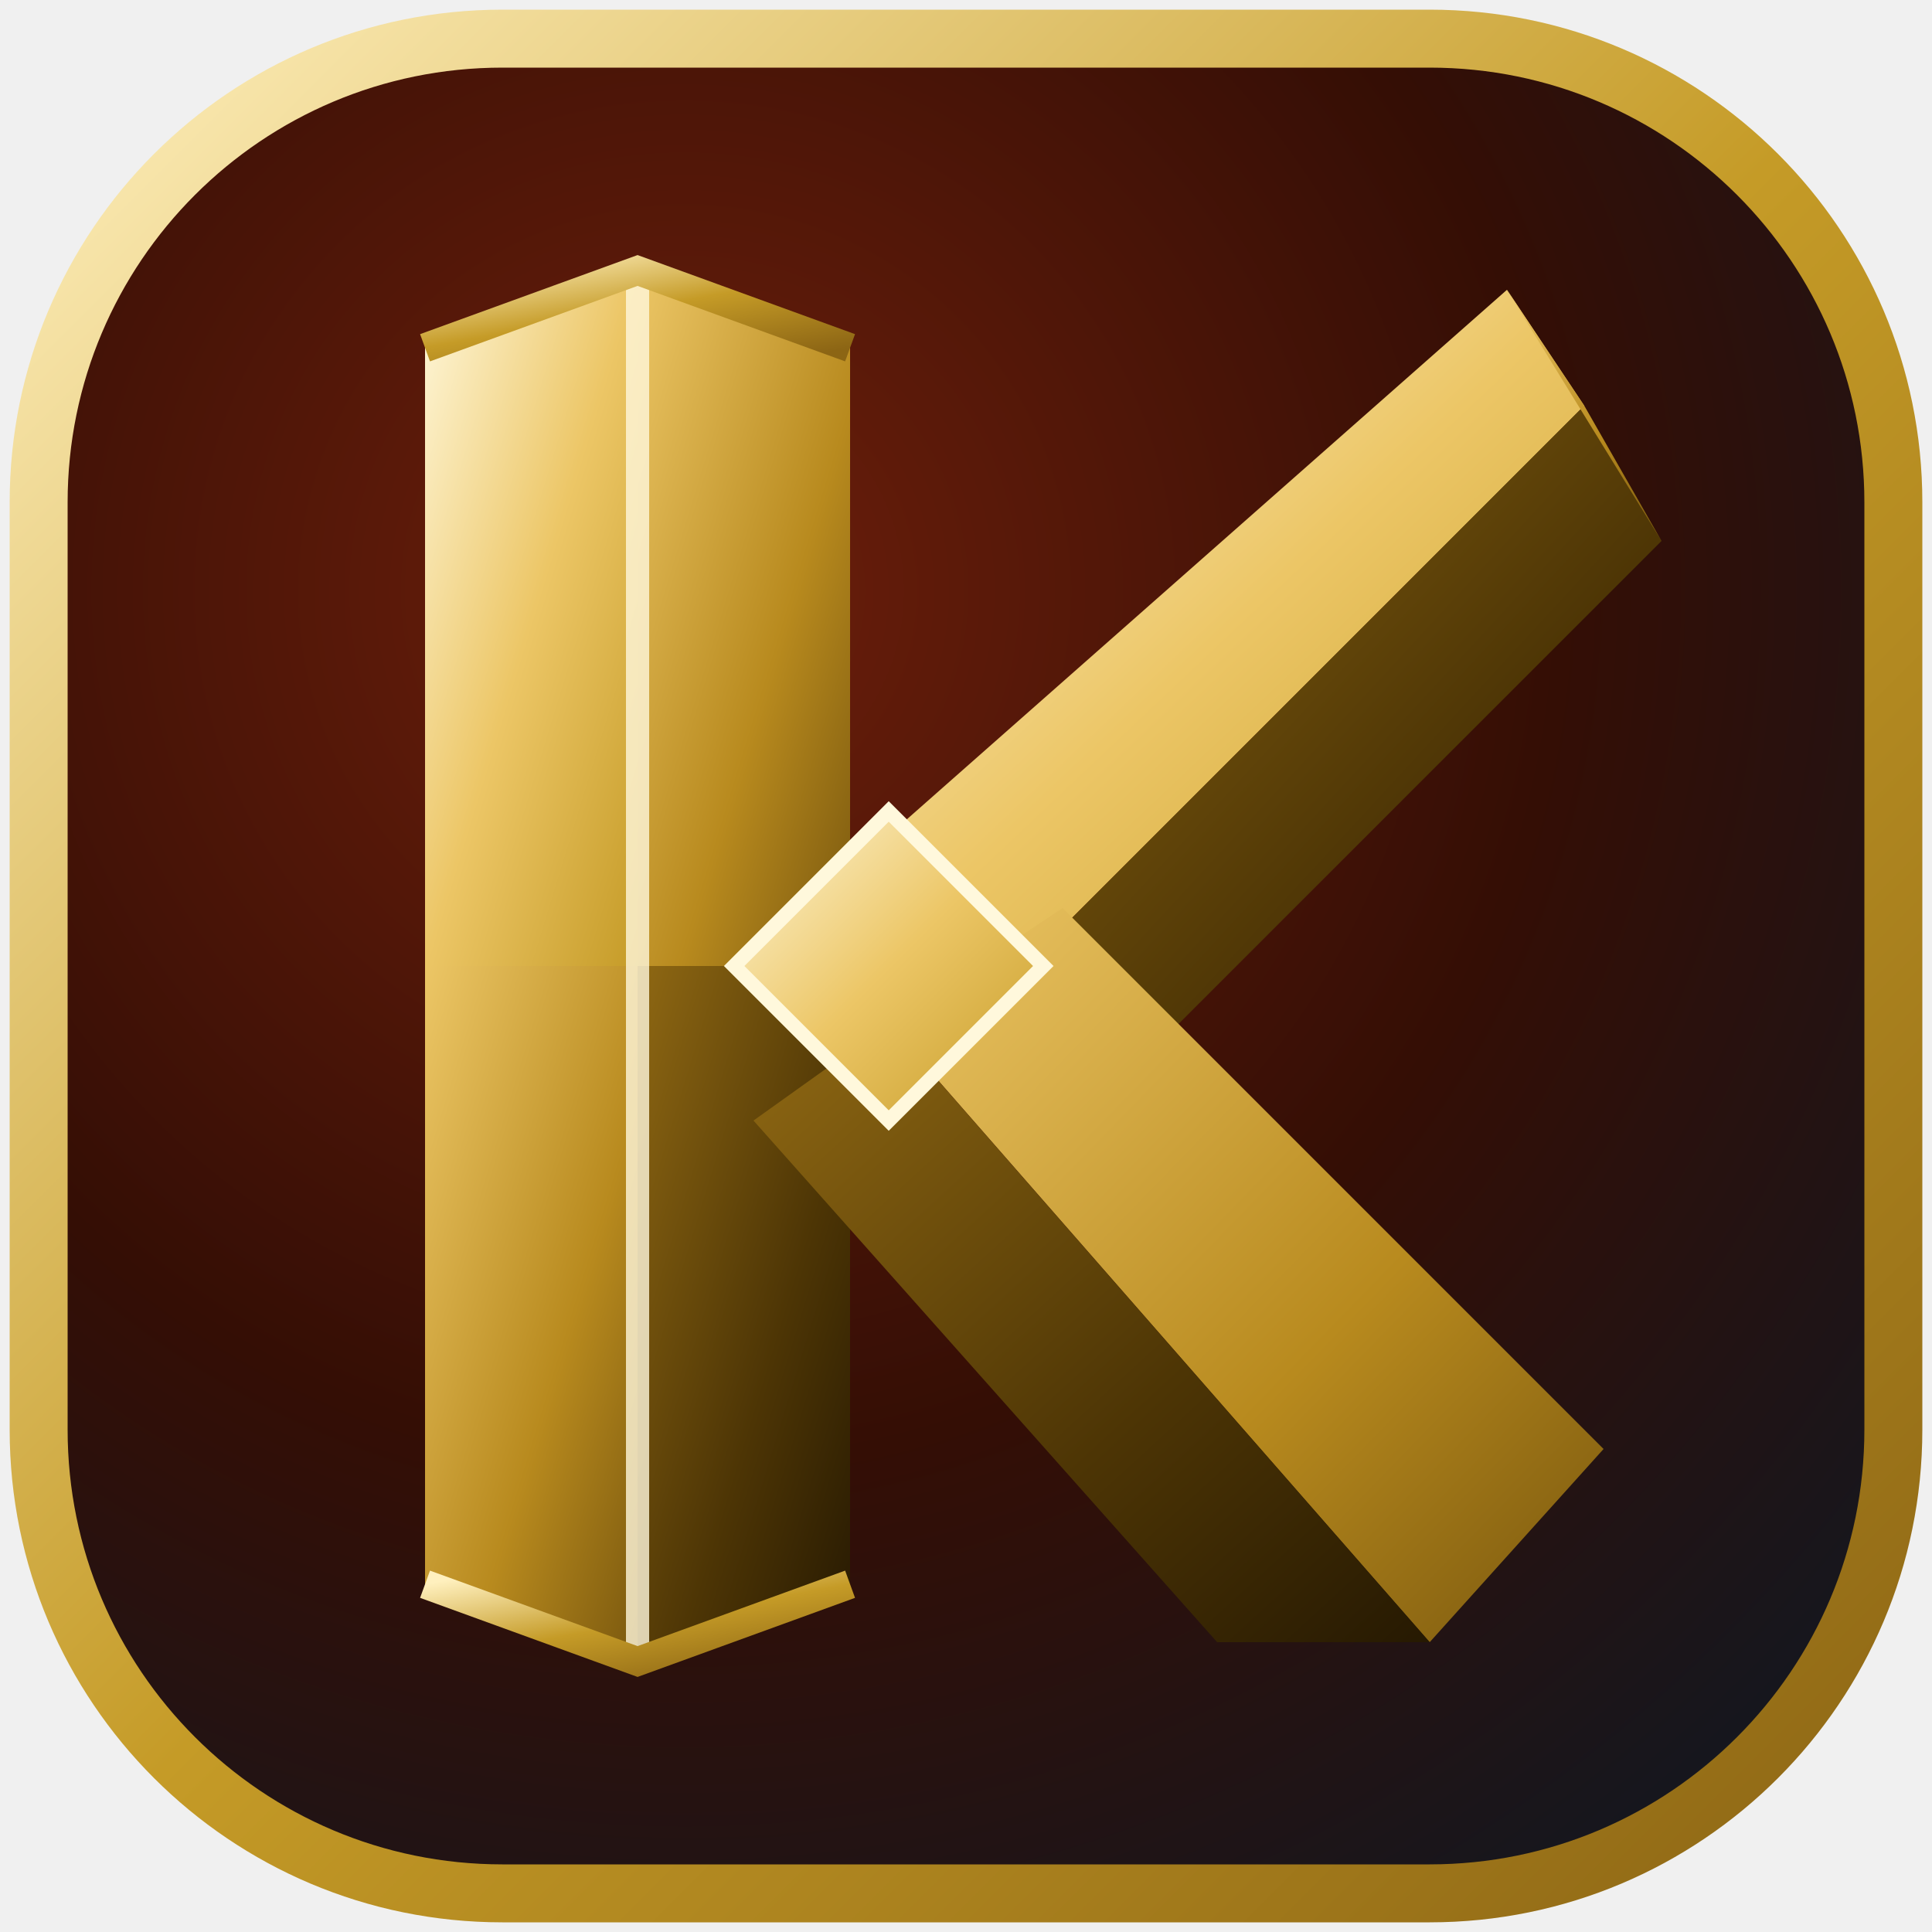
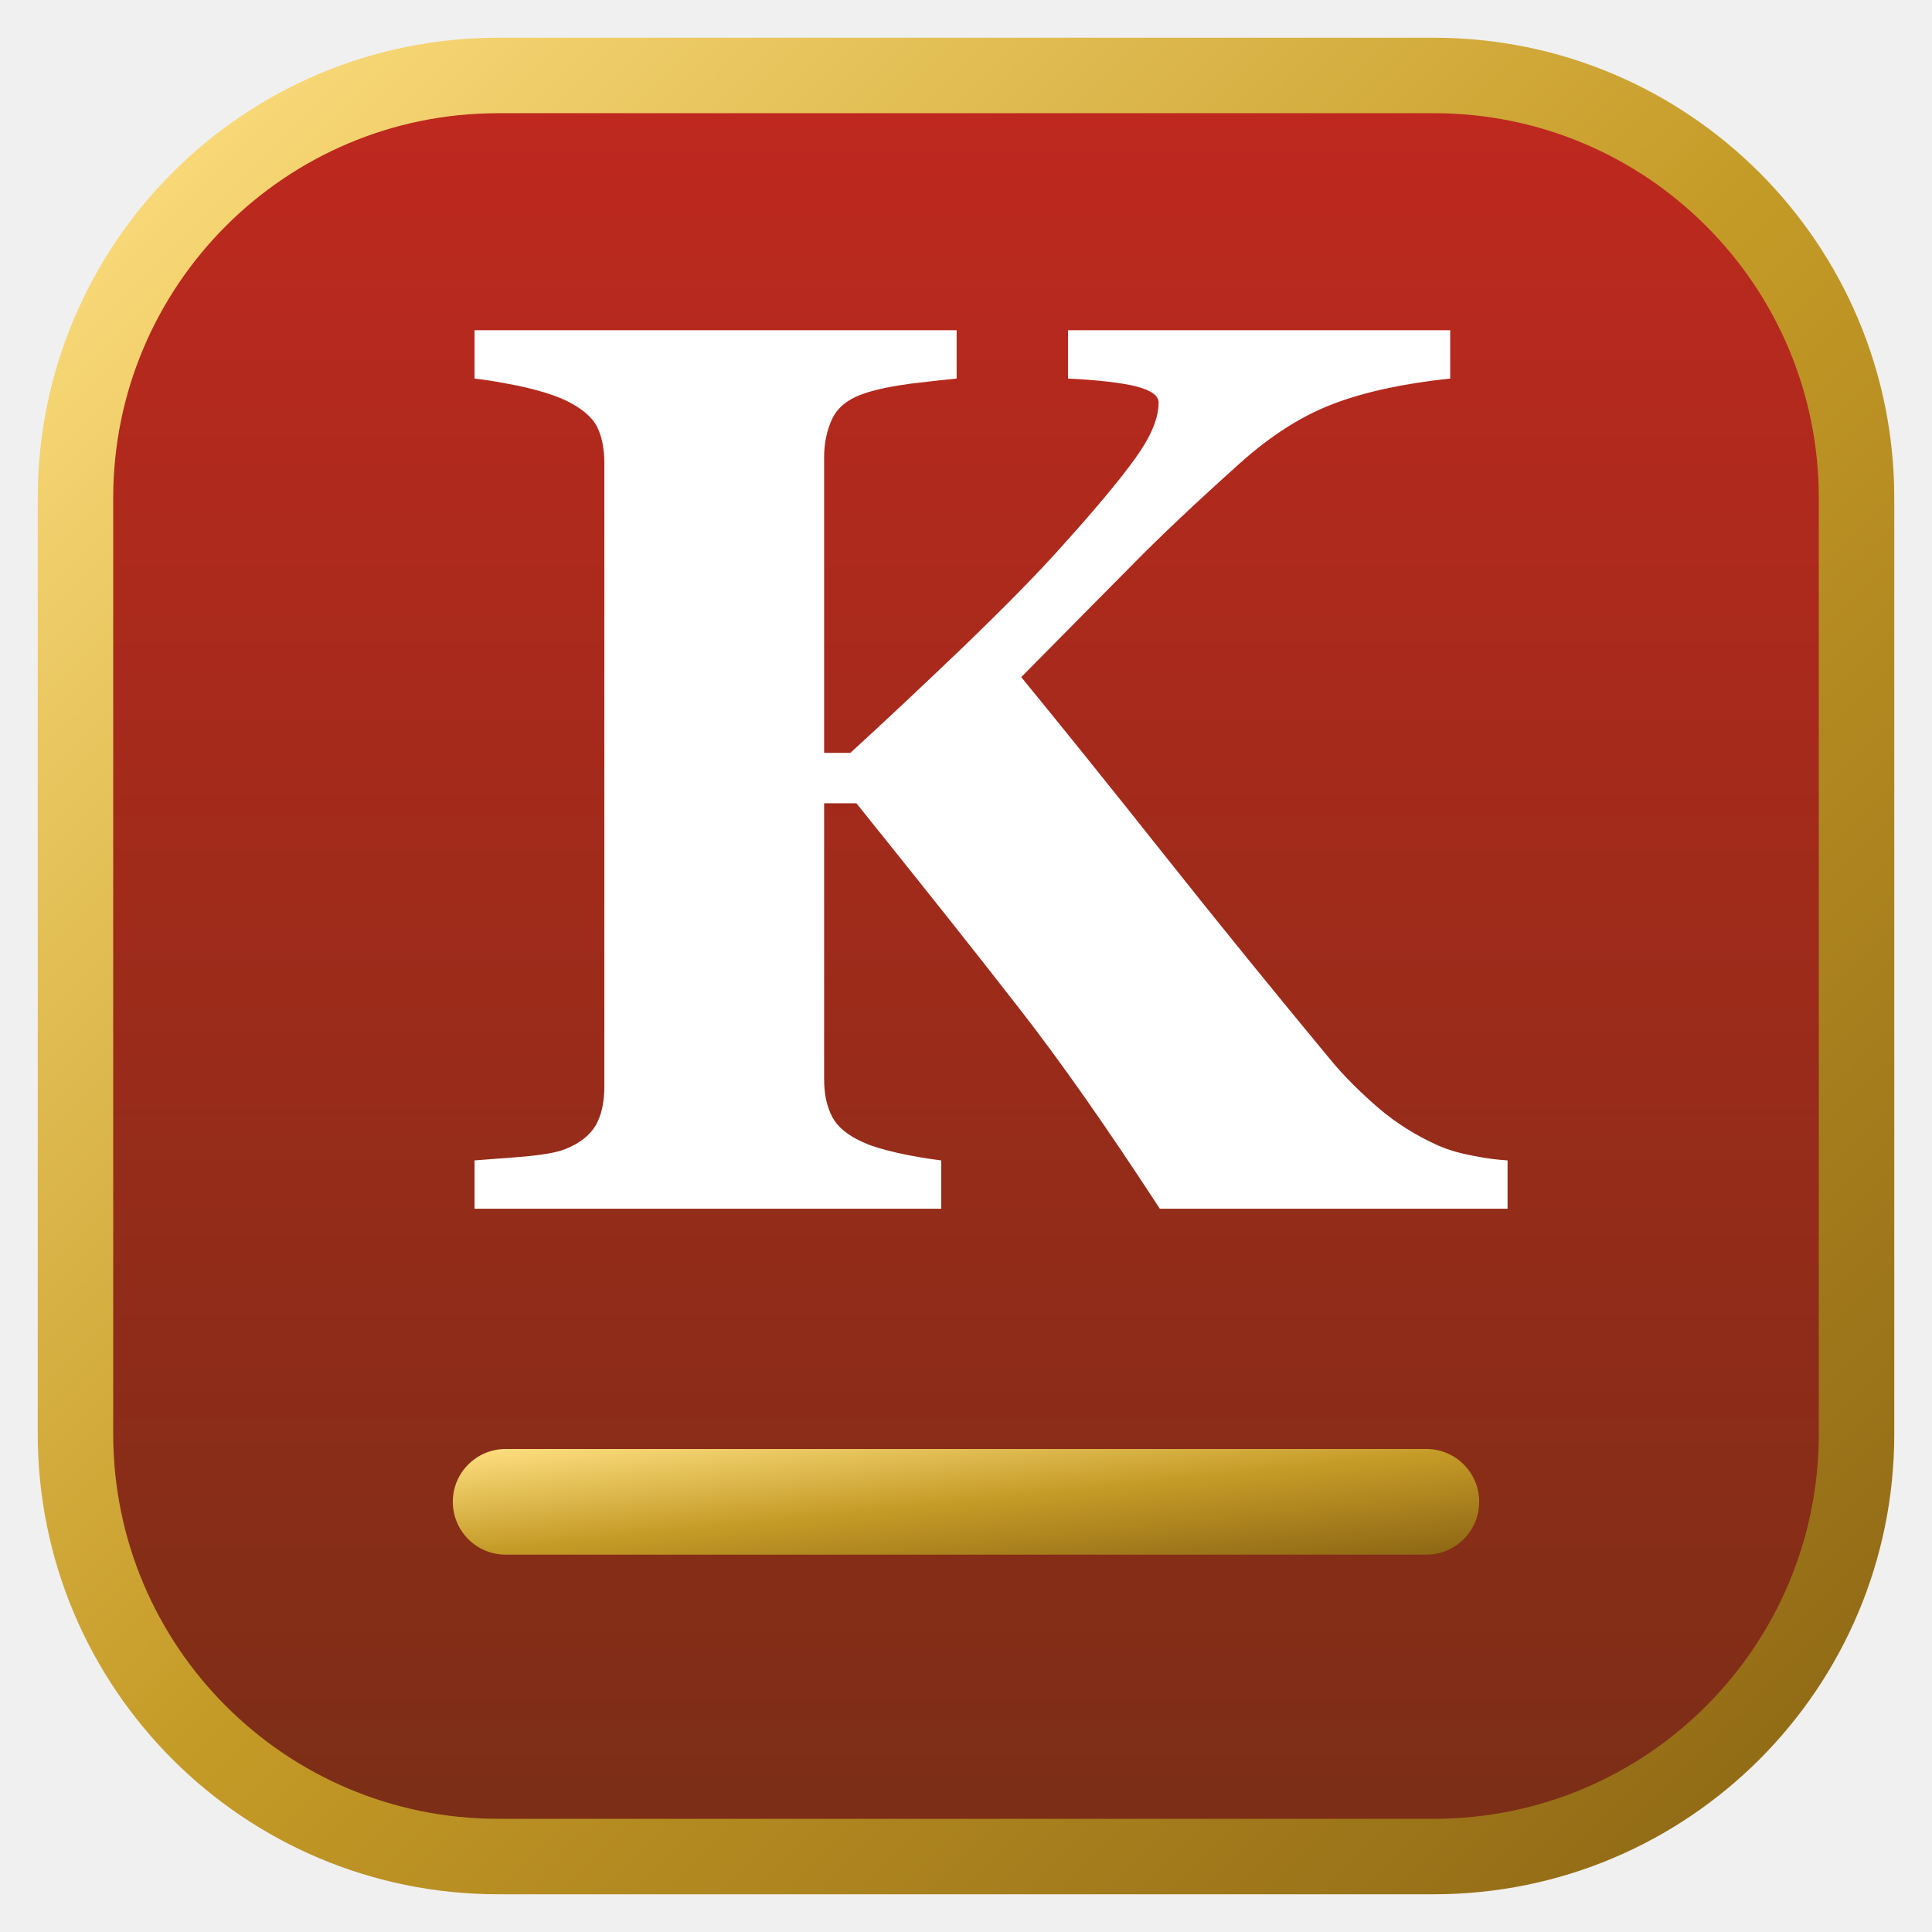
- <svg xmlns="http://www.w3.org/2000/svg" viewBox="0 0 100 100" width="100%" height="100%">
+ <svg xmlns="http://www.w3.org/2000/svg" viewBox="0 0 64 64" width="100%" height="100%">
  <defs>
-     <radialGradient id="favBg" cx="35%" cy="30%" r="85%">
-       <stop offset="0%" stop-color="#6E1F0B" />
-       <stop offset="55%" stop-color="#340E05" />
-       <stop offset="100%" stop-color="#14171F" />
-     </radialGradient>
-     <linearGradient id="favGoldLight" x1="0%" y1="0%" x2="100%" y2="100%">
-       <stop offset="0%" stop-color="#FFF8DC" />
-       <stop offset="50%" stop-color="#ECC666" />
-       <stop offset="100%" stop-color="#C59B27" />
+     <linearGradient id="kachorasRed" x1="0%" y1="0%" x2="0%" y2="100%">
+       <stop offset="0%" stop-color="#C0281F" />
+       <stop offset="100%" stop-color="#7A2E16" />
    </linearGradient>
-     <linearGradient id="favGoldMid" x1="0%" y1="0%" x2="100%" y2="100%">
-       <stop offset="0%" stop-color="#ECC666" />
-       <stop offset="60%" stop-color="#B88A1E" />
-       <stop offset="100%" stop-color="#7A580E" />
-     </linearGradient>
-     <linearGradient id="favGoldShadow" x1="0%" y1="0%" x2="100%" y2="100%">
-       <stop offset="0%" stop-color="#8F6813" />
-       <stop offset="60%" stop-color="#4D3505" />
-       <stop offset="100%" stop-color="#261902" />
-     </linearGradient>
-     <linearGradient id="favRim" x1="0%" y1="0%" x2="100%" y2="100%">
-       <stop offset="0%" stop-color="#FFF0BE" />
+     <linearGradient id="kachorasGold" x1="0%" y1="0%" x2="100%" y2="100%">
+       <stop offset="0%" stop-color="#FFE082" />
      <stop offset="50%" stop-color="#C59B27" />
      <stop offset="100%" stop-color="#8C6514" />
    </linearGradient>
  </defs>
-   <rect x="2" y="2" width="96" height="96" rx="24" fill="url(#favBg)" stroke="url(#favRim)" stroke-width="3" />
-   <polygon points="22,18 33,14 33,50 22,50" fill="url(#favGoldLight)" />
-   <polygon points="33,14 44,18 44,50 33,50" fill="url(#favGoldMid)" />
-   <polygon points="22,50 33,50 33,86 22,82" fill="url(#favGoldMid)" />
-   <polygon points="33,50 44,50 44,82 33,86" fill="url(#favGoldShadow)" />
-   <polygon points="44,45 61,30 78,15 82,21 52,51" fill="url(#favGoldLight)" />
-   <polygon points="52,51 82,21 86,28 56,58" fill="url(#favGoldShadow)" />
-   <polygon points="78,15 86,28 82,21" fill="url(#favGoldMid)" />
-   <polygon points="46,53 55,47 83,75 74,85" fill="url(#favGoldMid)" />
-   <polygon points="46,53 74,85 63,85 39,58" fill="url(#favGoldShadow)" />
-   <polygon points="38,50 46,42 54,50 46,58" fill="url(#favGoldLight)" stroke="#FFF8DC" stroke-width="0.75" />
-   <line x1="33" y1="14" x2="33" y2="86" stroke="#FFF8DC" stroke-width="1.2" opacity="0.8" />
-   <polyline points="22,18 33,14 44,18" fill="none" stroke="url(#favRim)" stroke-width="1.5" />
-   <polyline points="22,82 33,86 44,82" fill="none" stroke="url(#favRim)" stroke-width="1.5" />
+   <rect x="2.5" y="2.5" width="59" height="59" rx="14" fill="url(#kachorasRed)" stroke="url(#kachorasGold)" stroke-width="2.5" />
+   <path d="M 49.94 40.04 L 38.42 40.04 C 36.68 37.37, 35.12 35.14, 33.72 33.35 C 32.33 31.56, 30.54 29.31, 28.37 26.61 L 27.3 26.61 L 27.3 35.75 C 27.3 36.24, 27.39 36.66, 27.57 37 C 27.75 37.34, 28.1 37.63, 28.64 37.86 C 28.88 37.97, 29.25 38.08, 29.73 38.19 C 30.22 38.3, 30.7 38.38, 31.18 38.44 L 31.18 40.04 L 15.72 40.04 L 15.72 38.44 C 16.09 38.41, 16.61 38.37, 17.29 38.32 C 17.96 38.26, 18.44 38.18, 18.71 38.07 C 19.2 37.88, 19.54 37.61, 19.74 37.27 C 19.93 36.93, 20.02 36.5, 20.02 35.98 L 20.02 15.35 C 20.02 14.87, 19.94 14.46, 19.78 14.14 C 19.61 13.81, 19.26 13.51, 18.71 13.25 C 18.29 13.06, 17.77 12.91, 17.17 12.78 C 16.57 12.66, 16.09 12.58, 15.72 12.54 L 15.72 10.94 L 31.69 10.94 L 31.69 12.54 C 31.27 12.58, 30.76 12.64, 30.16 12.71 C 29.57 12.79, 29.06 12.89, 28.64 13.03 C 28.1 13.21, 27.75 13.49, 27.57 13.87 C 27.39 14.25, 27.3 14.68, 27.3 15.14 L 27.3 24.94 L 28.17 24.94 C 29.23 23.97, 30.48 22.8, 31.9 21.44 C 33.32 20.07, 34.42 18.95, 35.2 18.07 C 36.29 16.86, 37.1 15.89, 37.61 15.18 C 38.12 14.47, 38.38 13.86, 38.38 13.34 C 38.38 13.1, 38.13 12.93, 37.64 12.8 C 37.15 12.68, 36.4 12.59, 35.38 12.54 L 35.38 10.94 L 48.04 10.94 L 48.04 12.54 C 46.51 12.7, 45.22 12.98, 44.19 13.37 C 43.15 13.76, 42.12 14.41, 41.09 15.33 C 39.63 16.64, 38.43 17.77, 37.48 18.74 C 36.53 19.7, 35.31 20.93, 33.83 22.43 C 35.14 24.03, 36.72 25.99, 38.56 28.31 C 40.4 30.63, 42.24 32.89, 44.07 35.1 C 44.53 35.66, 45.07 36.19, 45.67 36.71 C 46.27 37.22, 46.93 37.63, 47.65 37.95 C 47.99 38.1, 48.38 38.21, 48.82 38.29 C 49.26 38.38, 49.63 38.42, 49.94 38.44" fill="#FFFFFF" />
+   <rect x="15" y="48" width="34" height="3.5" rx="1.75" fill="url(#kachorasGold)" />
</svg>
